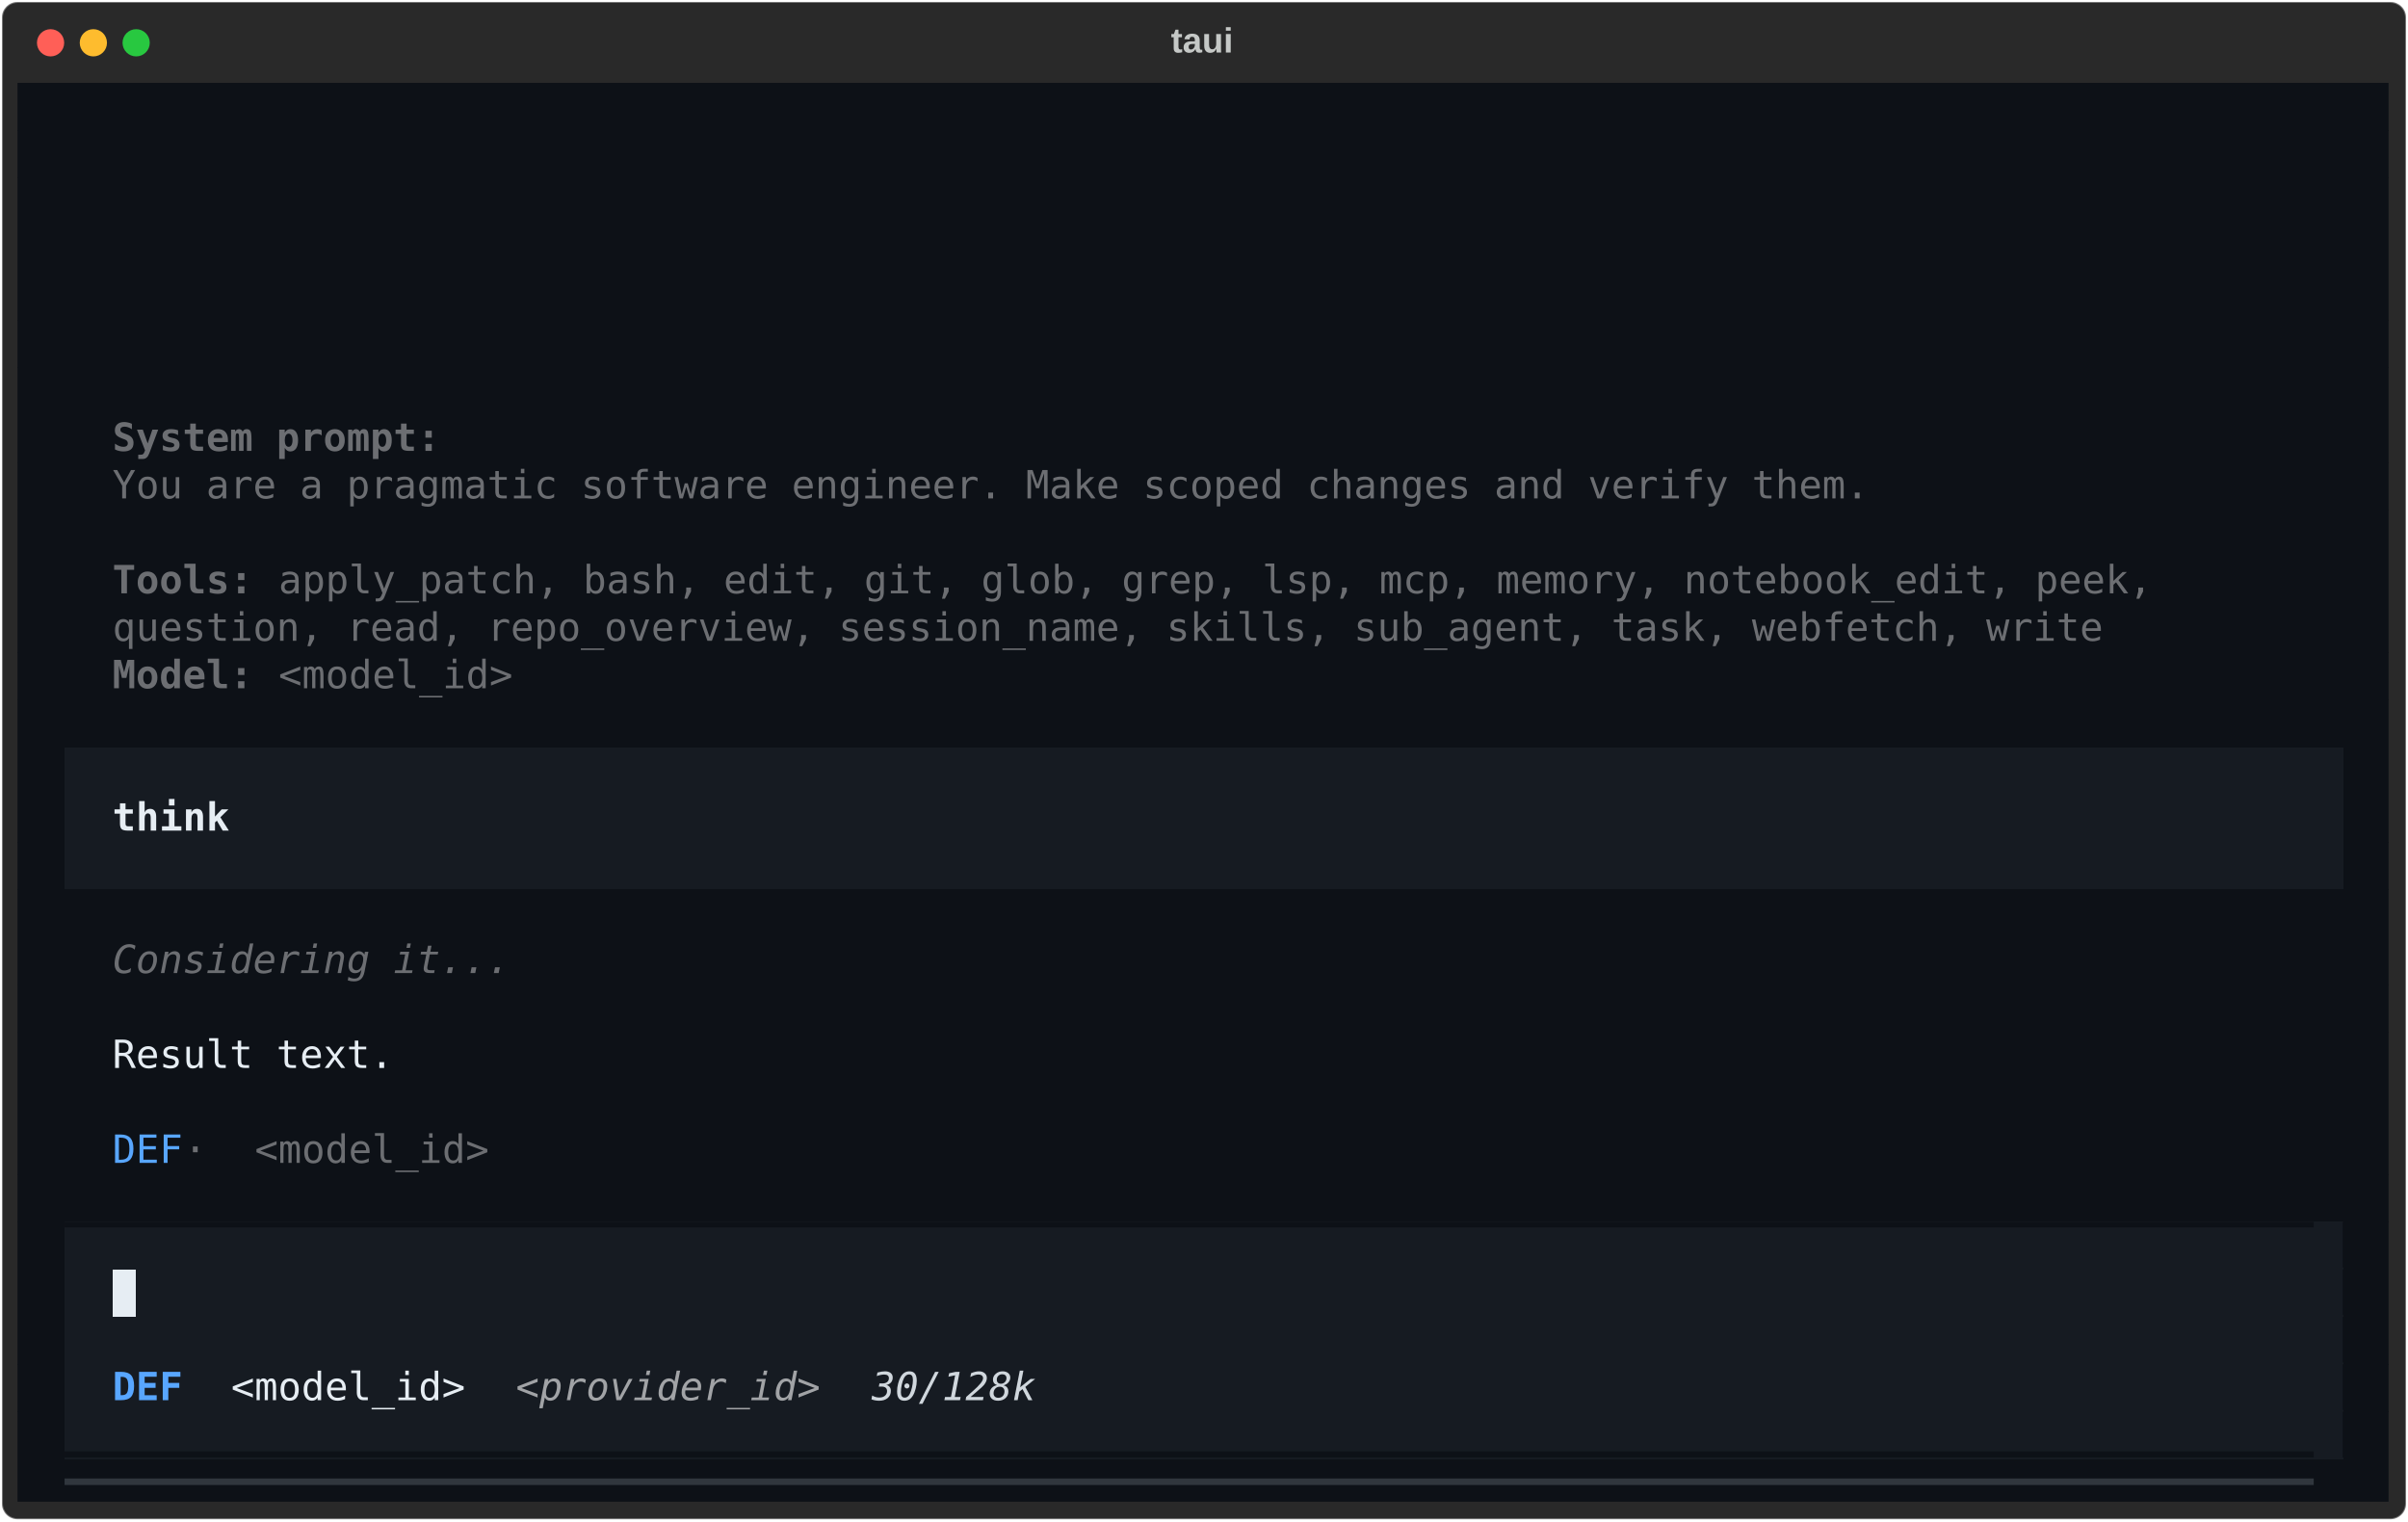
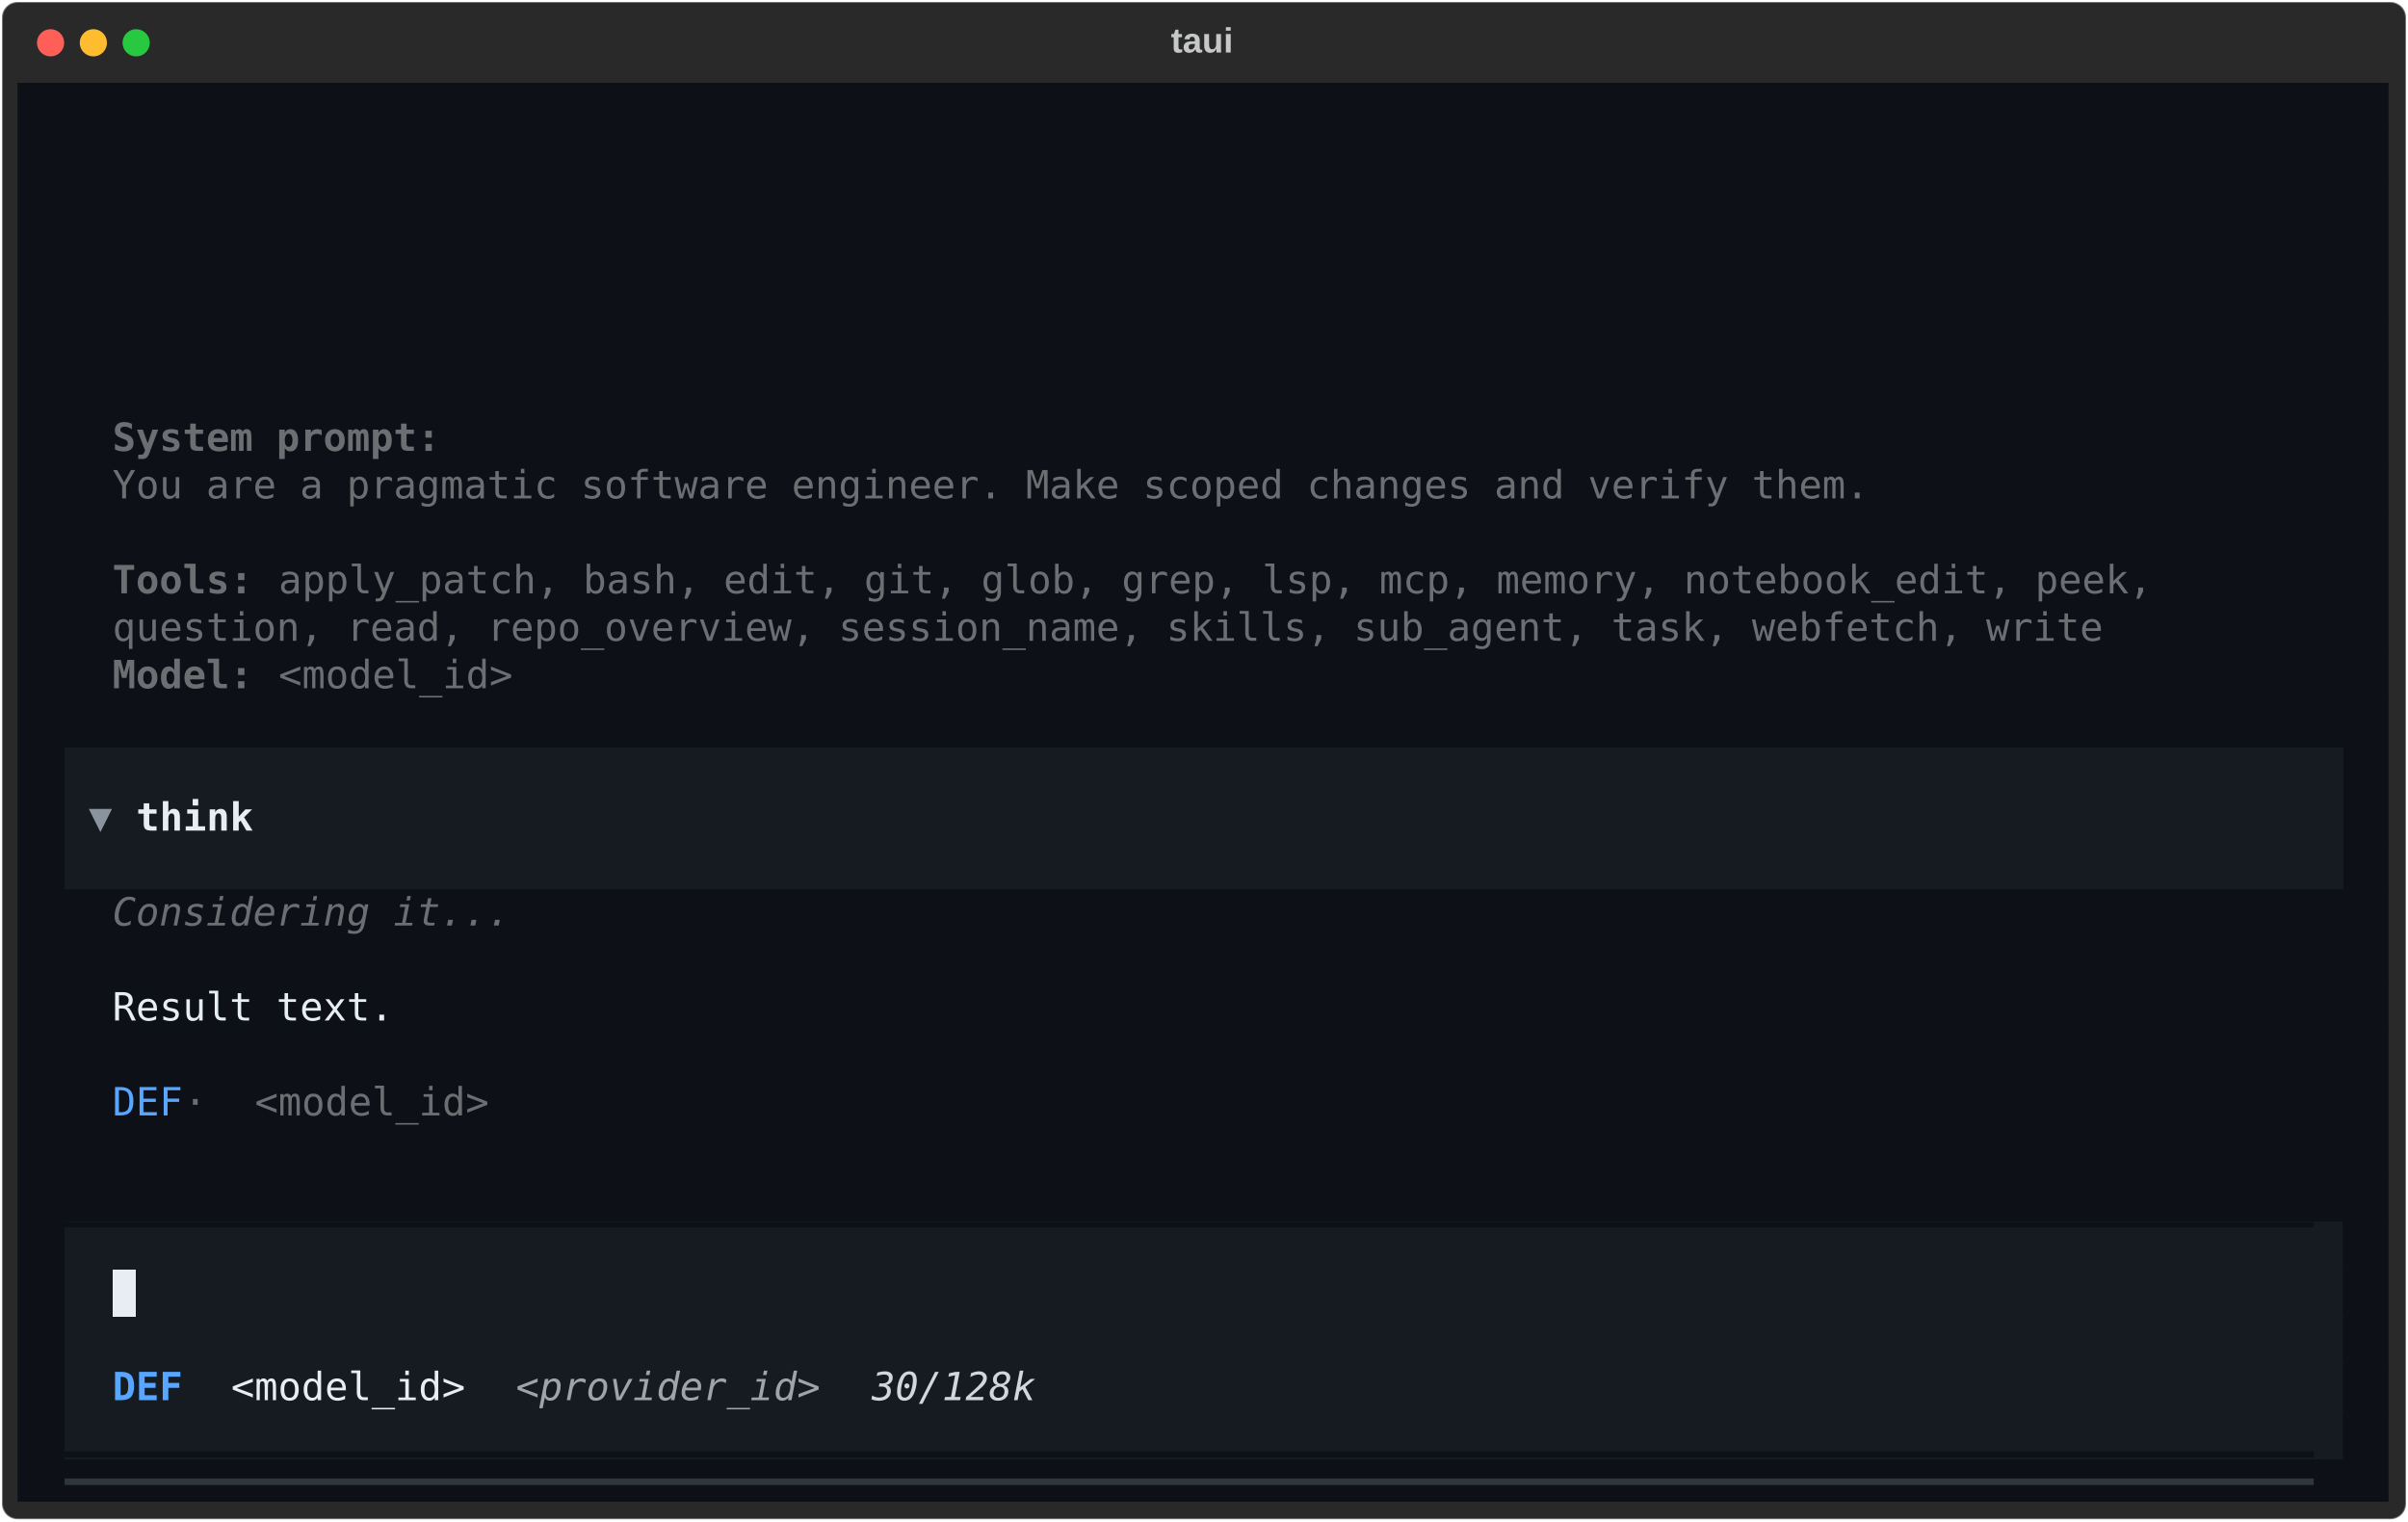
<svg xmlns="http://www.w3.org/2000/svg" class="rich-terminal" viewBox="0 0 1238 782.0">
  <style>

    @font-face {
        font-family: "Fira Code";
        src: local("FiraCode-Regular"),
                url("https://cdnjs.cloudflare.com/ajax/libs/firacode/6.2.0/woff2/FiraCode-Regular.woff2") format("woff2"),
                url("https://cdnjs.cloudflare.com/ajax/libs/firacode/6.2.0/woff/FiraCode-Regular.woff") format("woff");
        font-style: normal;
        font-weight: 400;
    }
    @font-face {
        font-family: "Fira Code";
        src: local("FiraCode-Bold"),
                url("https://cdnjs.cloudflare.com/ajax/libs/firacode/6.2.0/woff2/FiraCode-Bold.woff2") format("woff2"),
                url("https://cdnjs.cloudflare.com/ajax/libs/firacode/6.2.0/woff/FiraCode-Bold.woff") format("woff");
        font-style: bold;
        font-weight: 700;
    }

    .terminal-matrix {
        font-family: Fira Code, monospace;
        font-size: 20px;
        line-height: 24.4px;
        font-variant-east-asian: full-width;
    }

    .terminal-title {
        font-size: 18px;
        font-weight: bold;
        font-family: arial;
    }

    .terminal-r1 { fill: #c5c8c6 }
.terminal-r2 { fill: #6c6e72;font-weight: bold }
.terminal-r3 { fill: #6c6e72 }
.terminal-r4 { fill: #9e9fa2 }
- .terminal-r5 { fill: #e6edf3;font-weight: bold }
- .terminal-r6 { fill: #6c6e72;font-style: italic; }
- .terminal-r7 { fill: #e6edf3 }
- .terminal-r8 { fill: #58a6ff }
- .terminal-r9 { fill: #0d1117 }
- .terminal-r10 { fill: #e0e1e2 }
- .terminal-r11 { fill: #58a6ff;font-weight: bold }
- .terminal-r12 { fill: #a1a3a6;font-style: italic; }
- .terminal-r13 { fill: #d0d7dd;font-style: italic; }
- .terminal-r14 { fill: #30363d }
+ .terminal-r5 { fill: #8b949e;font-weight: bold }
+ .terminal-r6 { fill: #e6edf3;font-weight: bold }
+ .terminal-r7 { fill: #6c6e72;font-style: italic; }
+ .terminal-r8 { fill: #e6edf3 }
+ .terminal-r9 { fill: #58a6ff }
+ .terminal-r10 { fill: #0d1117 }
+ .terminal-r11 { fill: #e0e1e2 }
+ .terminal-r12 { fill: #58a6ff;font-weight: bold }
+ .terminal-r13 { fill: #a1a3a6;font-style: italic; }
+ .terminal-r14 { fill: #d0d7dd;font-style: italic; }
+ .terminal-r15 { fill: #30363d }
    </style>
  <defs>
    <clipPath id="terminal-clip-terminal">
      <rect x="0" y="0" width="1219.0" height="731.0" />
    </clipPath>
    <clipPath id="terminal-line-0">
      <rect x="0" y="1.5" width="1220" height="24.65" />
    </clipPath>
    <clipPath id="terminal-line-1">
      <rect x="0" y="25.9" width="1220" height="24.65" />
    </clipPath>
    <clipPath id="terminal-line-2">
      <rect x="0" y="50.3" width="1220" height="24.65" />
    </clipPath>
    <clipPath id="terminal-line-3">
      <rect x="0" y="74.7" width="1220" height="24.65" />
    </clipPath>
    <clipPath id="terminal-line-4">
      <rect x="0" y="99.1" width="1220" height="24.65" />
    </clipPath>
    <clipPath id="terminal-line-5">
      <rect x="0" y="123.5" width="1220" height="24.65" />
    </clipPath>
    <clipPath id="terminal-line-6">
      <rect x="0" y="147.9" width="1220" height="24.65" />
    </clipPath>
    <clipPath id="terminal-line-7">
      <rect x="0" y="172.3" width="1220" height="24.65" />
    </clipPath>
    <clipPath id="terminal-line-8">
      <rect x="0" y="196.7" width="1220" height="24.65" />
    </clipPath>
    <clipPath id="terminal-line-9">
      <rect x="0" y="221.1" width="1220" height="24.65" />
    </clipPath>
    <clipPath id="terminal-line-10">
      <rect x="0" y="245.5" width="1220" height="24.65" />
    </clipPath>
    <clipPath id="terminal-line-11">
      <rect x="0" y="269.9" width="1220" height="24.65" />
    </clipPath>
    <clipPath id="terminal-line-12">
      <rect x="0" y="294.3" width="1220" height="24.65" />
    </clipPath>
    <clipPath id="terminal-line-13">
      <rect x="0" y="318.7" width="1220" height="24.65" />
    </clipPath>
    <clipPath id="terminal-line-14">
      <rect x="0" y="343.1" width="1220" height="24.65" />
    </clipPath>
    <clipPath id="terminal-line-15">
      <rect x="0" y="367.5" width="1220" height="24.65" />
    </clipPath>
    <clipPath id="terminal-line-16">
      <rect x="0" y="391.9" width="1220" height="24.65" />
    </clipPath>
    <clipPath id="terminal-line-17">
      <rect x="0" y="416.3" width="1220" height="24.65" />
    </clipPath>
    <clipPath id="terminal-line-18">
      <rect x="0" y="440.7" width="1220" height="24.65" />
    </clipPath>
    <clipPath id="terminal-line-19">
      <rect x="0" y="465.1" width="1220" height="24.65" />
    </clipPath>
    <clipPath id="terminal-line-20">
      <rect x="0" y="489.5" width="1220" height="24.65" />
    </clipPath>
    <clipPath id="terminal-line-21">
      <rect x="0" y="513.9" width="1220" height="24.65" />
    </clipPath>
    <clipPath id="terminal-line-22">
      <rect x="0" y="538.3" width="1220" height="24.65" />
    </clipPath>
    <clipPath id="terminal-line-23">
      <rect x="0" y="562.7" width="1220" height="24.65" />
    </clipPath>
    <clipPath id="terminal-line-24">
      <rect x="0" y="587.1" width="1220" height="24.65" />
    </clipPath>
    <clipPath id="terminal-line-25">
      <rect x="0" y="611.5" width="1220" height="24.65" />
    </clipPath>
    <clipPath id="terminal-line-26">
      <rect x="0" y="635.9" width="1220" height="24.65" />
    </clipPath>
    <clipPath id="terminal-line-27">
      <rect x="0" y="660.3" width="1220" height="24.65" />
    </clipPath>
    <clipPath id="terminal-line-28">
      <rect x="0" y="684.7" width="1220" height="24.65" />
    </clipPath>
  </defs>
  <rect fill="#292929" stroke="rgba(255,255,255,0.35)" stroke-width="1" x="1" y="1" width="1236" height="780" rx="8" />
  <text class="terminal-title" fill="#c5c8c6" text-anchor="middle" x="618" y="27">taui</text>
  <g transform="translate(26,22)">
    <circle cx="0" cy="0" r="7" fill="#ff5f57" />
    <circle cx="22" cy="0" r="7" fill="#febc2e" />
    <circle cx="44" cy="0" r="7" fill="#28c840" />
  </g>
  <g transform="translate(9, 41)" clip-path="url(#terminal-clip-terminal)">
    <rect fill="#0d1117" x="0" y="1.5" width="1220" height="24.65" shape-rendering="crispEdges" />
    <rect fill="#0d1117" x="0" y="25.9" width="1220" height="24.65" shape-rendering="crispEdges" />
    <rect fill="#0d1117" x="0" y="50.3" width="1220" height="24.65" shape-rendering="crispEdges" />
    <rect fill="#0d1117" x="0" y="74.7" width="1220" height="24.65" shape-rendering="crispEdges" />
    <rect fill="#0d1117" x="0" y="99.1" width="1220" height="24.65" shape-rendering="crispEdges" />
    <rect fill="#0d1117" x="0" y="123.5" width="1220" height="24.65" shape-rendering="crispEdges" />
    <rect fill="#0d1117" x="0" y="147.9" width="1220" height="24.65" shape-rendering="crispEdges" />
    <rect fill="#0d1117" x="0" y="172.3" width="48.8" height="24.65" shape-rendering="crispEdges" />
    <rect fill="#0d1117" x="48.8" y="172.3" width="170.8" height="24.65" shape-rendering="crispEdges" />
    <rect fill="#0d1117" x="219.6" y="172.3" width="1000.4" height="24.65" shape-rendering="crispEdges" />
    <rect fill="#0d1117" x="0" y="196.7" width="48.8" height="24.65" shape-rendering="crispEdges" />
    <rect fill="#0d1117" x="48.8" y="196.7" width="915" height="24.65" shape-rendering="crispEdges" />
    <rect fill="#0d1117" x="963.8" y="196.7" width="256.2" height="24.65" shape-rendering="crispEdges" />
    <rect fill="#0d1117" x="0" y="221.1" width="48.8" height="24.65" shape-rendering="crispEdges" />
    <rect fill="#0d1117" x="48.8" y="221.1" width="0" height="24.65" shape-rendering="crispEdges" />
    <rect fill="#0d1117" x="48.8" y="221.1" width="1171.2" height="24.65" shape-rendering="crispEdges" />
    <rect fill="#0d1117" x="0" y="245.5" width="48.8" height="24.65" shape-rendering="crispEdges" />
    <rect fill="#0d1117" x="48.8" y="245.5" width="73.2" height="24.65" shape-rendering="crispEdges" />
    <rect fill="#0d1117" x="122" y="245.5" width="12.2" height="24.65" shape-rendering="crispEdges" />
    <rect fill="#0d1117" x="134.2" y="245.5" width="976" height="24.65" shape-rendering="crispEdges" />
    <rect fill="#0d1117" x="1110.2" y="245.5" width="109.8" height="24.65" shape-rendering="crispEdges" />
    <rect fill="#0d1117" x="0" y="269.9" width="48.8" height="24.65" shape-rendering="crispEdges" />
    <rect fill="#0d1117" x="48.8" y="269.9" width="1037" height="24.65" shape-rendering="crispEdges" />
    <rect fill="#0d1117" x="1085.8" y="269.9" width="134.2" height="24.65" shape-rendering="crispEdges" />
    <rect fill="#0d1117" x="0" y="294.3" width="48.8" height="24.65" shape-rendering="crispEdges" />
    <rect fill="#0d1117" x="48.8" y="294.3" width="73.2" height="24.65" shape-rendering="crispEdges" />
    <rect fill="#0d1117" x="122" y="294.3" width="12.2" height="24.65" shape-rendering="crispEdges" />
    <rect fill="#0d1117" x="134.2" y="294.3" width="122" height="24.65" shape-rendering="crispEdges" />
    <rect fill="#0d1117" x="256.2" y="294.3" width="963.8" height="24.65" shape-rendering="crispEdges" />
    <rect fill="#0d1117" x="0" y="318.7" width="1220" height="24.65" shape-rendering="crispEdges" />
    <rect fill="#0d1117" x="0" y="343.1" width="24.4" height="24.65" shape-rendering="crispEdges" />
    <rect fill="#161b22" x="24.4" y="343.1" width="1171.2" height="24.65" shape-rendering="crispEdges" />
    <rect fill="#0d1117" x="1195.6" y="343.1" width="24.4" height="24.65" shape-rendering="crispEdges" />
    <rect fill="#0d1117" x="0" y="367.5" width="24.4" height="24.65" shape-rendering="crispEdges" />
-     <rect fill="#161b22" x="24.4" y="367.5" width="24.4" height="24.65" shape-rendering="crispEdges" />
-     <rect fill="#161b22" x="48.8" y="367.5" width="61" height="24.65" shape-rendering="crispEdges" />
-     <rect fill="#161b22" x="109.8" y="367.5" width="1085.8" height="24.65" shape-rendering="crispEdges" />
+     <rect fill="#161b22" x="24.4" y="367.5" width="12.2" height="24.65" shape-rendering="crispEdges" />
+     <rect fill="#161b22" x="36.6" y="367.5" width="12.2" height="24.65" shape-rendering="crispEdges" />
+     <rect fill="#161b22" x="48.8" y="367.5" width="12.2" height="24.65" shape-rendering="crispEdges" />
+     <rect fill="#161b22" x="61" y="367.5" width="61" height="24.65" shape-rendering="crispEdges" />
+     <rect fill="#161b22" x="122" y="367.5" width="1073.6" height="24.65" shape-rendering="crispEdges" />
    <rect fill="#0d1117" x="1195.6" y="367.5" width="24.4" height="24.65" shape-rendering="crispEdges" />
    <rect fill="#0d1117" x="0" y="391.9" width="24.4" height="24.65" shape-rendering="crispEdges" />
    <rect fill="#161b22" x="24.4" y="391.9" width="1171.2" height="24.65" shape-rendering="crispEdges" />
    <rect fill="#0d1117" x="1195.6" y="391.9" width="24.4" height="24.65" shape-rendering="crispEdges" />
-     <rect fill="#0d1117" x="0" y="416.3" width="1220" height="24.65" shape-rendering="crispEdges" />
-     <rect fill="#0d1117" x="0" y="440.7" width="48.8" height="24.65" shape-rendering="crispEdges" />
-     <rect fill="#0d1117" x="48.8" y="440.7" width="207.4" height="24.65" shape-rendering="crispEdges" />
-     <rect fill="#0d1117" x="256.2" y="440.7" width="963.8" height="24.65" shape-rendering="crispEdges" />
-     <rect fill="#0d1117" x="0" y="465.1" width="1220" height="24.65" shape-rendering="crispEdges" />
-     <rect fill="#0d1117" x="0" y="489.5" width="48.8" height="24.65" shape-rendering="crispEdges" />
-     <rect fill="#0d1117" x="48.8" y="489.5" width="146.4" height="24.65" shape-rendering="crispEdges" />
-     <rect fill="#0d1117" x="195.2" y="489.5" width="1024.8" height="24.65" shape-rendering="crispEdges" />
-     <rect fill="#0d1117" x="0" y="513.9" width="1220" height="24.65" shape-rendering="crispEdges" />
-     <rect fill="#0d1117" x="0" y="538.3" width="48.8" height="24.65" shape-rendering="crispEdges" />
-     <rect fill="#0d1117" x="48.8" y="538.3" width="36.6" height="24.65" shape-rendering="crispEdges" />
-     <rect fill="#0d1117" x="85.4" y="538.3" width="36.6" height="24.65" shape-rendering="crispEdges" />
-     <rect fill="#0d1117" x="122" y="538.3" width="122" height="24.65" shape-rendering="crispEdges" />
-     <rect fill="#0d1117" x="244" y="538.3" width="976" height="24.65" shape-rendering="crispEdges" />
+     <rect fill="#0d1117" x="0" y="416.3" width="48.8" height="24.65" shape-rendering="crispEdges" />
+     <rect fill="#0d1117" x="48.8" y="416.3" width="207.4" height="24.65" shape-rendering="crispEdges" />
+     <rect fill="#0d1117" x="256.2" y="416.3" width="963.8" height="24.65" shape-rendering="crispEdges" />
+     <rect fill="#0d1117" x="0" y="440.7" width="1220" height="24.65" shape-rendering="crispEdges" />
+     <rect fill="#0d1117" x="0" y="465.1" width="48.8" height="24.65" shape-rendering="crispEdges" />
+     <rect fill="#0d1117" x="48.8" y="465.1" width="146.4" height="24.65" shape-rendering="crispEdges" />
+     <rect fill="#0d1117" x="195.2" y="465.1" width="1024.8" height="24.65" shape-rendering="crispEdges" />
+     <rect fill="#0d1117" x="0" y="489.5" width="1220" height="24.65" shape-rendering="crispEdges" />
+     <rect fill="#0d1117" x="0" y="513.9" width="48.8" height="24.65" shape-rendering="crispEdges" />
+     <rect fill="#0d1117" x="48.8" y="513.9" width="36.6" height="24.65" shape-rendering="crispEdges" />
+     <rect fill="#0d1117" x="85.4" y="513.9" width="36.6" height="24.65" shape-rendering="crispEdges" />
+     <rect fill="#0d1117" x="122" y="513.9" width="122" height="24.65" shape-rendering="crispEdges" />
+     <rect fill="#0d1117" x="244" y="513.9" width="976" height="24.65" shape-rendering="crispEdges" />
+     <rect fill="#0d1117" x="0" y="538.3" width="1220" height="24.65" shape-rendering="crispEdges" />
    <rect fill="#0d1117" x="0" y="562.7" width="1220" height="24.65" shape-rendering="crispEdges" />
    <rect fill="#0d1117" x="0" y="587.1" width="12.2" height="24.65" shape-rendering="crispEdges" />
    <rect fill="#0d1117" x="12.2" y="587.1" width="12.2" height="24.65" shape-rendering="crispEdges" />
    <rect fill="#161b22" x="24.4" y="587.1" width="1171.2" height="24.65" shape-rendering="crispEdges" />
    <rect fill="#0d1117" x="1195.6" y="587.1" width="12.2" height="24.65" shape-rendering="crispEdges" />
    <rect fill="#0d1117" x="1207.8" y="587.1" width="12.2" height="24.65" shape-rendering="crispEdges" />
    <rect fill="#0d1117" x="0" y="611.5" width="12.2" height="24.65" shape-rendering="crispEdges" />
    <rect fill="#0d1117" x="12.2" y="611.5" width="12.2" height="24.65" shape-rendering="crispEdges" />
    <rect fill="#161b22" x="24.4" y="611.5" width="24.4" height="24.65" shape-rendering="crispEdges" />
    <rect fill="#e6edf3" x="48.8" y="611.5" width="12.2" height="24.65" shape-rendering="crispEdges" />
    <rect fill="#161b22" x="61" y="611.5" width="1110.2" height="24.65" shape-rendering="crispEdges" />
    <rect fill="#161b22" x="1171.2" y="611.5" width="24.4" height="24.65" shape-rendering="crispEdges" />
    <rect fill="#0d1117" x="1195.6" y="611.5" width="12.2" height="24.65" shape-rendering="crispEdges" />
    <rect fill="#0d1117" x="1207.8" y="611.5" width="12.2" height="24.65" shape-rendering="crispEdges" />
    <rect fill="#0d1117" x="0" y="635.9" width="12.2" height="24.65" shape-rendering="crispEdges" />
    <rect fill="#0d1117" x="12.2" y="635.9" width="12.2" height="24.65" shape-rendering="crispEdges" />
    <rect fill="#161b22" x="24.4" y="635.9" width="1171.2" height="24.65" shape-rendering="crispEdges" />
    <rect fill="#0d1117" x="1195.6" y="635.9" width="12.2" height="24.65" shape-rendering="crispEdges" />
    <rect fill="#0d1117" x="1207.8" y="635.9" width="12.2" height="24.65" shape-rendering="crispEdges" />
    <rect fill="#0d1117" x="0" y="660.3" width="12.2" height="24.65" shape-rendering="crispEdges" />
    <rect fill="#0d1117" x="12.2" y="660.3" width="12.2" height="24.65" shape-rendering="crispEdges" />
    <rect fill="#161b22" x="24.4" y="660.3" width="24.4" height="24.65" shape-rendering="crispEdges" />
    <rect fill="#161b22" x="48.8" y="660.3" width="36.6" height="24.65" shape-rendering="crispEdges" />
    <rect fill="#161b22" x="85.4" y="660.3" width="24.4" height="24.65" shape-rendering="crispEdges" />
    <rect fill="#161b22" x="109.8" y="660.3" width="122" height="24.65" shape-rendering="crispEdges" />
    <rect fill="#161b22" x="231.8" y="660.3" width="24.4" height="24.65" shape-rendering="crispEdges" />
    <rect fill="#161b22" x="256.2" y="660.3" width="158.6" height="24.65" shape-rendering="crispEdges" />
    <rect fill="#161b22" x="414.8" y="660.3" width="24.4" height="24.65" shape-rendering="crispEdges" />
    <rect fill="#161b22" x="439.2" y="660.3" width="85.4" height="24.65" shape-rendering="crispEdges" />
    <rect fill="#161b22" x="524.6" y="660.3" width="671" height="24.65" shape-rendering="crispEdges" />
    <rect fill="#0d1117" x="1195.6" y="660.3" width="12.2" height="24.65" shape-rendering="crispEdges" />
    <rect fill="#0d1117" x="1207.8" y="660.3" width="12.2" height="24.65" shape-rendering="crispEdges" />
    <rect fill="#0d1117" x="0" y="684.7" width="12.2" height="24.65" shape-rendering="crispEdges" />
    <rect fill="#0d1117" x="12.2" y="684.7" width="12.2" height="24.65" shape-rendering="crispEdges" />
    <rect fill="#161b22" x="24.4" y="684.7" width="1171.2" height="24.65" shape-rendering="crispEdges" />
    <rect fill="#0d1117" x="1195.6" y="684.7" width="12.2" height="24.65" shape-rendering="crispEdges" />
    <rect fill="#0d1117" x="1207.8" y="684.7" width="12.2" height="24.65" shape-rendering="crispEdges" />
    <rect fill="#0d1117" x="0" y="709.1" width="24.4" height="24.65" shape-rendering="crispEdges" />
    <rect fill="#0d1117" x="24.4" y="709.1" width="1171.2" height="24.65" shape-rendering="crispEdges" />
    <rect fill="#0d1117" x="1195.6" y="709.1" width="24.4" height="24.65" shape-rendering="crispEdges" />
    <g class="terminal-matrix">
      <text class="terminal-r1" x="1220" y="20" textLength="12.2" clip-path="url(#terminal-line-0)">
</text>
      <text class="terminal-r1" x="1220" y="44.4" textLength="12.2" clip-path="url(#terminal-line-1)">
</text>
      <text class="terminal-r1" x="1220" y="68.8" textLength="12.2" clip-path="url(#terminal-line-2)">
</text>
      <text class="terminal-r1" x="1220" y="93.2" textLength="12.2" clip-path="url(#terminal-line-3)">
</text>
      <text class="terminal-r1" x="1220" y="117.6" textLength="12.2" clip-path="url(#terminal-line-4)">
</text>
      <text class="terminal-r1" x="1220" y="142" textLength="12.2" clip-path="url(#terminal-line-5)">
</text>
      <text class="terminal-r1" x="1220" y="166.4" textLength="12.2" clip-path="url(#terminal-line-6)">
</text>
      <text class="terminal-r2" x="48.8" y="190.8" textLength="170.8" clip-path="url(#terminal-line-7)">System prompt:</text>
      <text class="terminal-r1" x="1220" y="190.8" textLength="12.2" clip-path="url(#terminal-line-7)">
</text>
      <text class="terminal-r3" x="48.8" y="215.2" textLength="915" clip-path="url(#terminal-line-8)">You are a pragmatic software engineer. Make scoped changes and verify them.</text>
      <text class="terminal-r1" x="1220" y="215.2" textLength="12.2" clip-path="url(#terminal-line-8)">
</text>
      <text class="terminal-r1" x="1220" y="239.6" textLength="12.2" clip-path="url(#terminal-line-9)">
</text>
      <text class="terminal-r2" x="48.8" y="264" textLength="73.2" clip-path="url(#terminal-line-10)">Tools:</text>
      <text class="terminal-r3" x="134.2" y="264" textLength="976" clip-path="url(#terminal-line-10)">apply_patch, bash, edit, git, glob, grep, lsp, mcp, memory, notebook_edit, peek,</text>
      <text class="terminal-r1" x="1220" y="264" textLength="12.2" clip-path="url(#terminal-line-10)">
</text>
      <text class="terminal-r3" x="48.8" y="288.4" textLength="1037" clip-path="url(#terminal-line-11)">question, read, repo_overview, session_name, skills, sub_agent, task, webfetch, write</text>
      <text class="terminal-r1" x="1220" y="288.4" textLength="12.2" clip-path="url(#terminal-line-11)">
</text>
      <text class="terminal-r2" x="48.8" y="312.8" textLength="73.2" clip-path="url(#terminal-line-12)">Model:</text>
      <text class="terminal-r3" x="134.2" y="312.8" textLength="122" clip-path="url(#terminal-line-12)">&lt;model_id&gt;</text>
      <text class="terminal-r1" x="1220" y="312.8" textLength="12.2" clip-path="url(#terminal-line-12)">
</text>
      <text class="terminal-r1" x="1220" y="337.2" textLength="12.2" clip-path="url(#terminal-line-13)">
</text>
      <text class="terminal-r1" x="1220" y="361.6" textLength="12.2" clip-path="url(#terminal-line-14)">
</text>
-       <text class="terminal-r5" x="48.8" y="386" textLength="61" clip-path="url(#terminal-line-15)">think</text>
+       <text class="terminal-r5" x="36.6" y="386" textLength="12.2" clip-path="url(#terminal-line-15)">▼</text>
+       <text class="terminal-r6" x="61" y="386" textLength="61" clip-path="url(#terminal-line-15)">think</text>
      <text class="terminal-r1" x="1220" y="386" textLength="12.2" clip-path="url(#terminal-line-15)">
</text>
      <text class="terminal-r1" x="1220" y="410.4" textLength="12.2" clip-path="url(#terminal-line-16)">
</text>
+       <text class="terminal-r7" x="48.8" y="434.8" textLength="207.4" clip-path="url(#terminal-line-17)">Considering it...</text>
      <text class="terminal-r1" x="1220" y="434.8" textLength="12.2" clip-path="url(#terminal-line-17)">
</text>
-       <text class="terminal-r6" x="48.8" y="459.2" textLength="207.4" clip-path="url(#terminal-line-18)">Considering it...</text>
      <text class="terminal-r1" x="1220" y="459.2" textLength="12.2" clip-path="url(#terminal-line-18)">
</text>
+       <text class="terminal-r8" x="48.8" y="483.6" textLength="146.4" clip-path="url(#terminal-line-19)">Result text.</text>
      <text class="terminal-r1" x="1220" y="483.6" textLength="12.2" clip-path="url(#terminal-line-19)">
</text>
-       <text class="terminal-r7" x="48.8" y="508" textLength="146.4" clip-path="url(#terminal-line-20)">Result text.</text>
      <text class="terminal-r1" x="1220" y="508" textLength="12.2" clip-path="url(#terminal-line-20)">
</text>
+       <text class="terminal-r9" x="48.8" y="532.4" textLength="36.6" clip-path="url(#terminal-line-21)">DEF</text>
+       <text class="terminal-r3" x="85.4" y="532.4" textLength="36.6" clip-path="url(#terminal-line-21)"> · </text>
+       <text class="terminal-r3" x="122" y="532.4" textLength="122" clip-path="url(#terminal-line-21)">&lt;model_id&gt;</text>
      <text class="terminal-r1" x="1220" y="532.4" textLength="12.2" clip-path="url(#terminal-line-21)">
</text>
-       <text class="terminal-r8" x="48.8" y="556.8" textLength="36.6" clip-path="url(#terminal-line-22)">DEF</text>
-       <text class="terminal-r3" x="85.4" y="556.8" textLength="36.6" clip-path="url(#terminal-line-22)"> · </text>
-       <text class="terminal-r3" x="122" y="556.8" textLength="122" clip-path="url(#terminal-line-22)">&lt;model_id&gt;</text>
      <text class="terminal-r1" x="1220" y="556.8" textLength="12.2" clip-path="url(#terminal-line-22)">
</text>
      <text class="terminal-r1" x="1220" y="581.2" textLength="12.2" clip-path="url(#terminal-line-23)">
</text>
-       <text class="terminal-r9" x="12.2" y="605.6" textLength="12.2" clip-path="url(#terminal-line-24)">▊</text>
-       <text class="terminal-r9" x="24.4" y="605.6" textLength="1171.2" clip-path="url(#terminal-line-24)">▔▔▔▔▔▔▔▔▔▔▔▔▔▔▔▔▔▔▔▔▔▔▔▔▔▔▔▔▔▔▔▔▔▔▔▔▔▔▔▔▔▔▔▔▔▔▔▔▔▔▔▔▔▔▔▔▔▔▔▔▔▔▔▔▔▔▔▔▔▔▔▔▔▔▔▔▔▔▔▔▔▔▔▔▔▔▔▔▔▔▔▔▔▔▔▔</text>
-       <text class="terminal-r9" x="1195.6" y="605.6" textLength="12.2" clip-path="url(#terminal-line-24)">▎</text>
+       <text class="terminal-r10" x="12.2" y="605.6" textLength="12.2" clip-path="url(#terminal-line-24)">▊</text>
+       <text class="terminal-r10" x="24.4" y="605.6" textLength="1171.2" clip-path="url(#terminal-line-24)">▔▔▔▔▔▔▔▔▔▔▔▔▔▔▔▔▔▔▔▔▔▔▔▔▔▔▔▔▔▔▔▔▔▔▔▔▔▔▔▔▔▔▔▔▔▔▔▔▔▔▔▔▔▔▔▔▔▔▔▔▔▔▔▔▔▔▔▔▔▔▔▔▔▔▔▔▔▔▔▔▔▔▔▔▔▔▔▔▔▔▔▔▔▔▔▔</text>
+       <text class="terminal-r10" x="1195.6" y="605.6" textLength="12.2" clip-path="url(#terminal-line-24)">▎</text>
      <text class="terminal-r1" x="1220" y="605.6" textLength="12.2" clip-path="url(#terminal-line-24)">
</text>
-       <text class="terminal-r9" x="12.2" y="630" textLength="12.2" clip-path="url(#terminal-line-25)">▊</text>
-       <text class="terminal-r9" x="1195.6" y="630" textLength="12.2" clip-path="url(#terminal-line-25)">▎</text>
+       <text class="terminal-r10" x="12.2" y="630" textLength="12.2" clip-path="url(#terminal-line-25)">▊</text>
+       <text class="terminal-r10" x="1195.6" y="630" textLength="12.2" clip-path="url(#terminal-line-25)">▎</text>
      <text class="terminal-r1" x="1220" y="630" textLength="12.2" clip-path="url(#terminal-line-25)">
</text>
-       <text class="terminal-r9" x="12.2" y="654.4" textLength="12.2" clip-path="url(#terminal-line-26)">▊</text>
-       <text class="terminal-r9" x="1195.6" y="654.4" textLength="12.2" clip-path="url(#terminal-line-26)">▎</text>
+       <text class="terminal-r10" x="12.2" y="654.4" textLength="12.2" clip-path="url(#terminal-line-26)">▊</text>
+       <text class="terminal-r10" x="1195.6" y="654.4" textLength="12.2" clip-path="url(#terminal-line-26)">▎</text>
      <text class="terminal-r1" x="1220" y="654.4" textLength="12.2" clip-path="url(#terminal-line-26)">
</text>
-       <text class="terminal-r9" x="12.2" y="678.8" textLength="12.2" clip-path="url(#terminal-line-27)">▊</text>
-       <text class="terminal-r11" x="48.8" y="678.8" textLength="36.6" clip-path="url(#terminal-line-27)">DEF</text>
-       <text class="terminal-r7" x="109.8" y="678.8" textLength="122" clip-path="url(#terminal-line-27)">&lt;model_id&gt;</text>
-       <text class="terminal-r12" x="256.2" y="678.8" textLength="158.6" clip-path="url(#terminal-line-27)">&lt;provider_id&gt;</text>
-       <text class="terminal-r13" x="439.2" y="678.8" textLength="85.4" clip-path="url(#terminal-line-27)">30/128k</text>
-       <text class="terminal-r9" x="1195.6" y="678.8" textLength="12.2" clip-path="url(#terminal-line-27)">▎</text>
+       <text class="terminal-r10" x="12.2" y="678.8" textLength="12.2" clip-path="url(#terminal-line-27)">▊</text>
+       <text class="terminal-r12" x="48.8" y="678.8" textLength="36.6" clip-path="url(#terminal-line-27)">DEF</text>
+       <text class="terminal-r8" x="109.8" y="678.8" textLength="122" clip-path="url(#terminal-line-27)">&lt;model_id&gt;</text>
+       <text class="terminal-r13" x="256.2" y="678.8" textLength="158.6" clip-path="url(#terminal-line-27)">&lt;provider_id&gt;</text>
+       <text class="terminal-r14" x="439.2" y="678.8" textLength="85.4" clip-path="url(#terminal-line-27)">30/128k</text>
+       <text class="terminal-r10" x="1195.6" y="678.8" textLength="12.2" clip-path="url(#terminal-line-27)">▎</text>
      <text class="terminal-r1" x="1220" y="678.8" textLength="12.2" clip-path="url(#terminal-line-27)">
</text>
-       <text class="terminal-r9" x="12.2" y="703.2" textLength="12.2" clip-path="url(#terminal-line-28)">▊</text>
-       <text class="terminal-r9" x="24.4" y="703.2" textLength="1171.2" clip-path="url(#terminal-line-28)">▁▁▁▁▁▁▁▁▁▁▁▁▁▁▁▁▁▁▁▁▁▁▁▁▁▁▁▁▁▁▁▁▁▁▁▁▁▁▁▁▁▁▁▁▁▁▁▁▁▁▁▁▁▁▁▁▁▁▁▁▁▁▁▁▁▁▁▁▁▁▁▁▁▁▁▁▁▁▁▁▁▁▁▁▁▁▁▁▁▁▁▁▁▁▁▁</text>
-       <text class="terminal-r9" x="1195.6" y="703.2" textLength="12.2" clip-path="url(#terminal-line-28)">▎</text>
+       <text class="terminal-r10" x="12.2" y="703.2" textLength="12.2" clip-path="url(#terminal-line-28)">▊</text>
+       <text class="terminal-r10" x="24.4" y="703.2" textLength="1171.2" clip-path="url(#terminal-line-28)">▁▁▁▁▁▁▁▁▁▁▁▁▁▁▁▁▁▁▁▁▁▁▁▁▁▁▁▁▁▁▁▁▁▁▁▁▁▁▁▁▁▁▁▁▁▁▁▁▁▁▁▁▁▁▁▁▁▁▁▁▁▁▁▁▁▁▁▁▁▁▁▁▁▁▁▁▁▁▁▁▁▁▁▁▁▁▁▁▁▁▁▁▁▁▁▁</text>
+       <text class="terminal-r10" x="1195.6" y="703.2" textLength="12.2" clip-path="url(#terminal-line-28)">▎</text>
      <text class="terminal-r1" x="1220" y="703.2" textLength="12.2" clip-path="url(#terminal-line-28)">
</text>
-       <text class="terminal-r14" x="24.4" y="727.6" textLength="1171.2" clip-path="url(#terminal-line-29)">━━━━━━━━━━━━━━━━━━━━━━━━━━━━━━━━━━━━━━━━━━━━━━━━━━━━━━━━━━━━━━━━━━━━━━━━━━━━━━━━━━━━━━━━━━━━━━━━</text>
+       <text class="terminal-r15" x="24.4" y="727.6" textLength="1171.2" clip-path="url(#terminal-line-29)">━━━━━━━━━━━━━━━━━━━━━━━━━━━━━━━━━━━━━━━━━━━━━━━━━━━━━━━━━━━━━━━━━━━━━━━━━━━━━━━━━━━━━━━━━━━━━━━━</text>
    </g>
  </g>
</svg>
